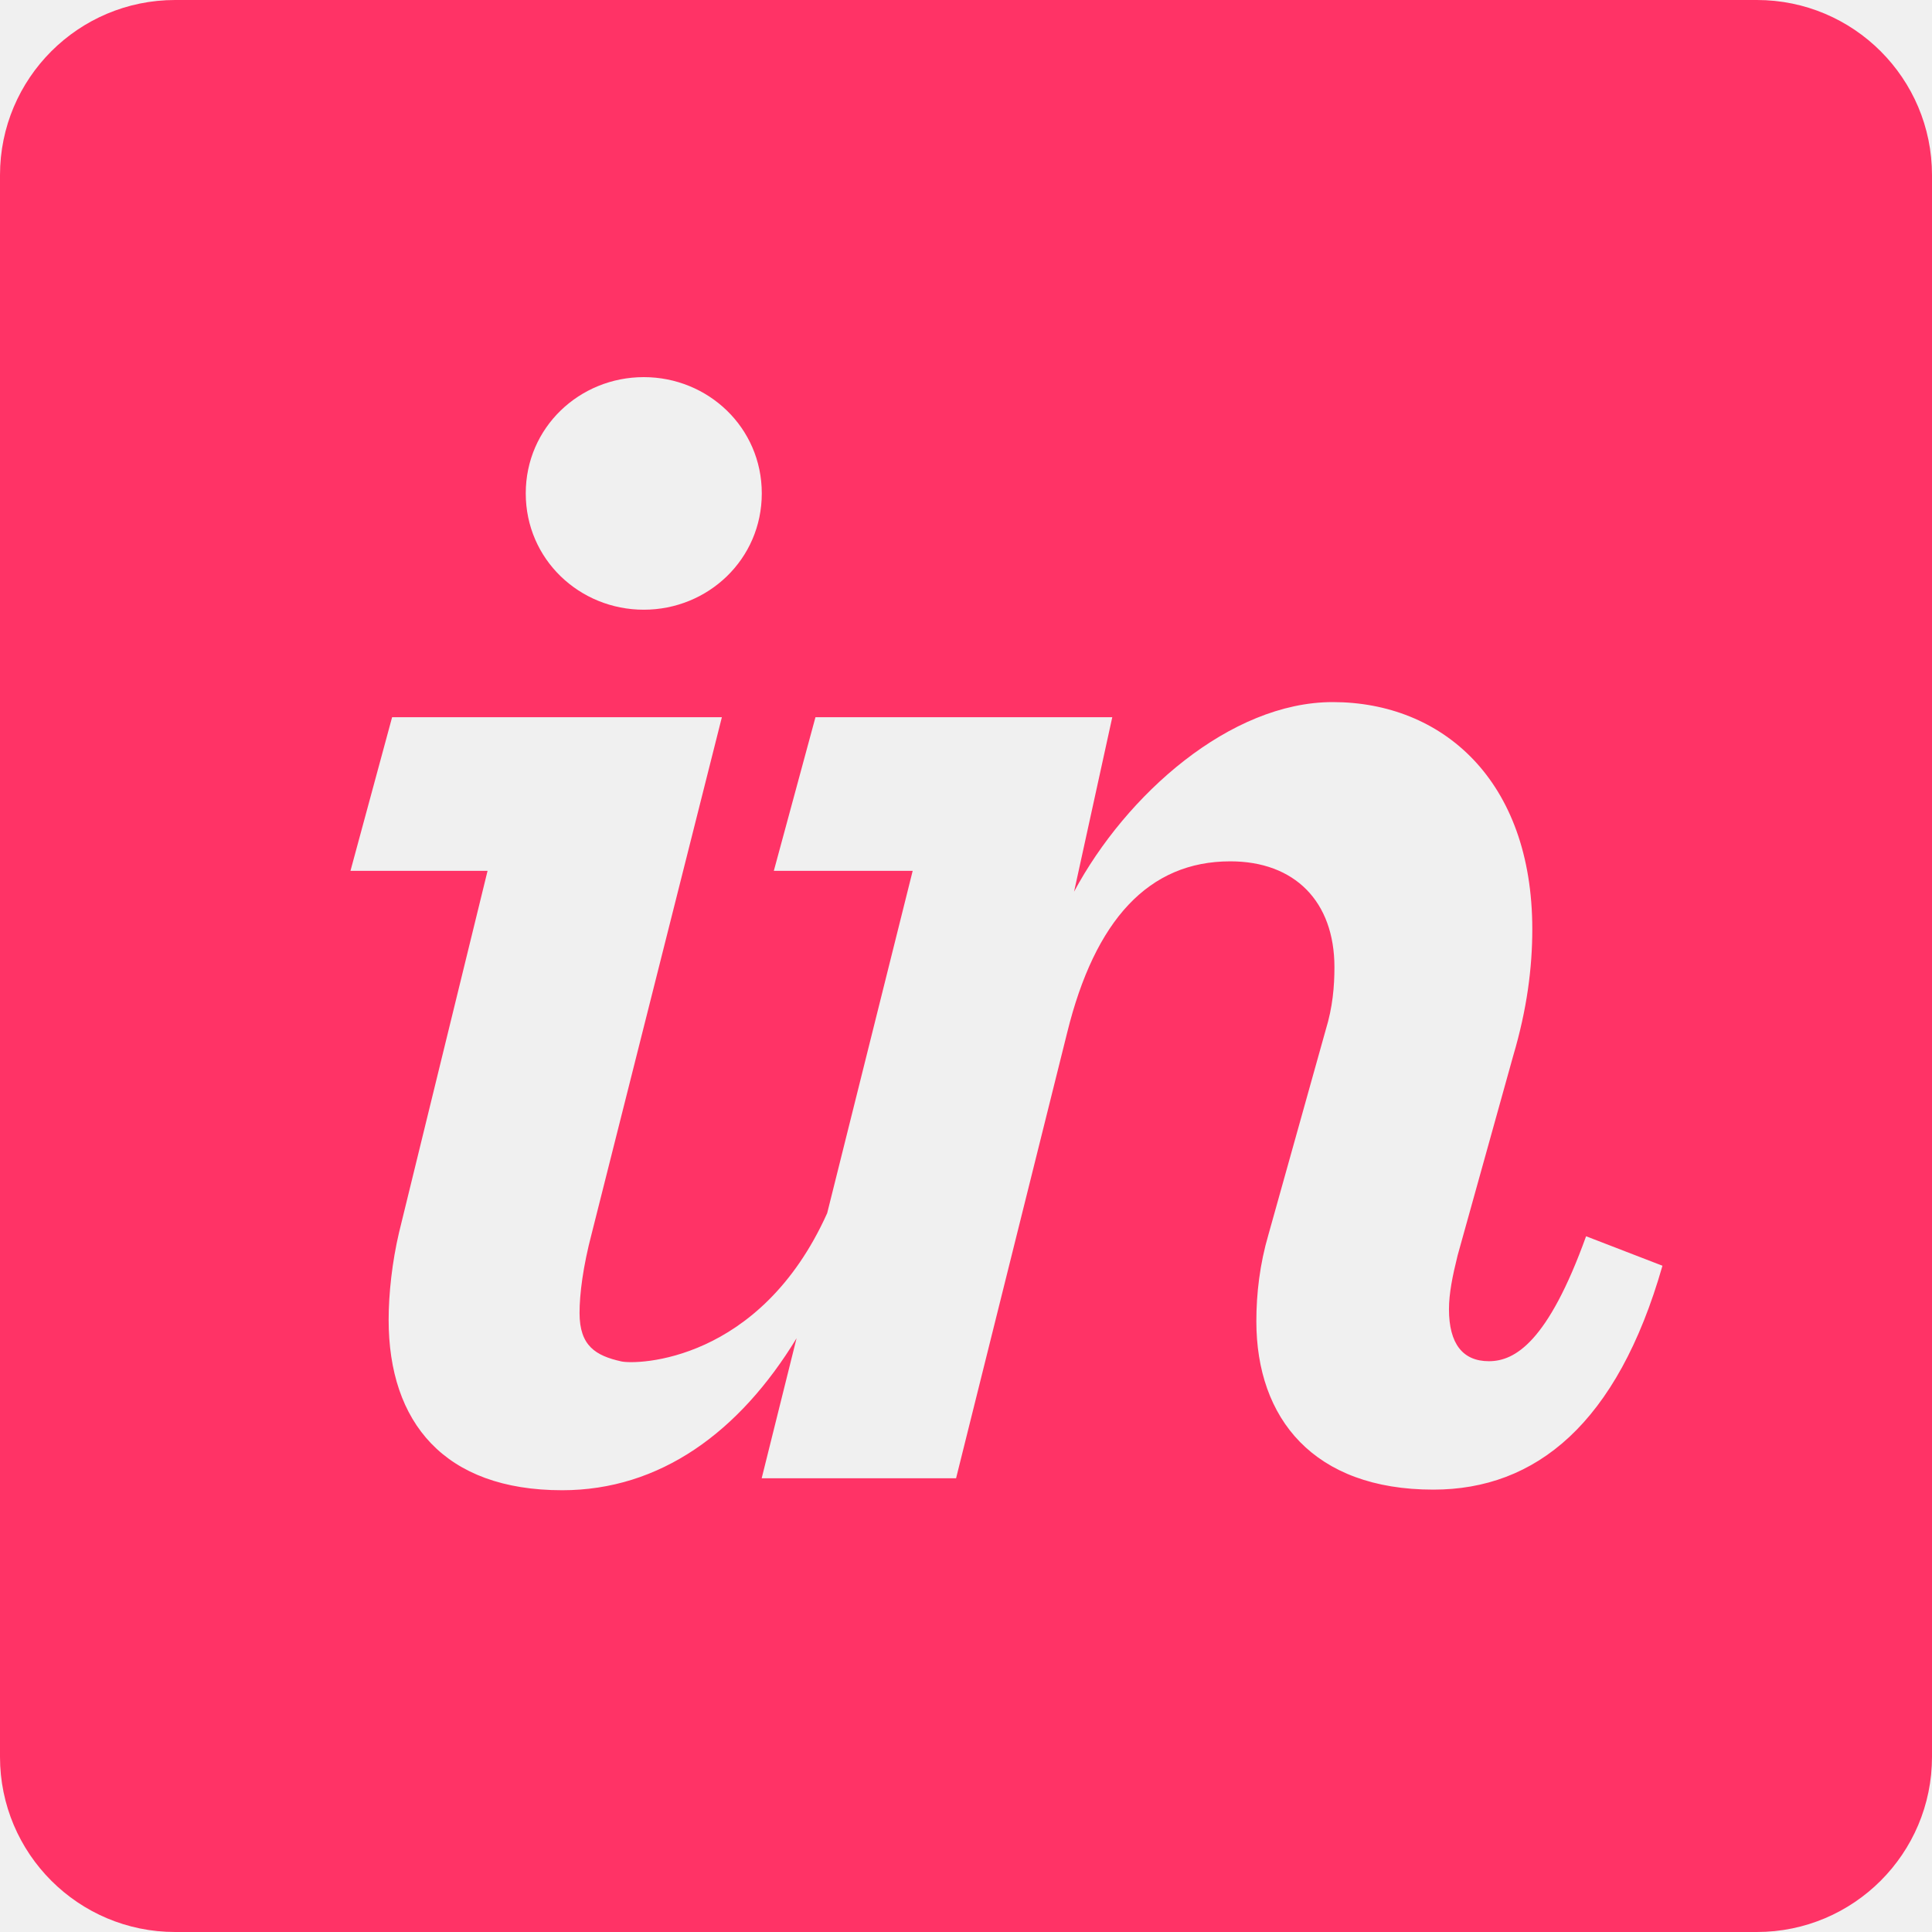
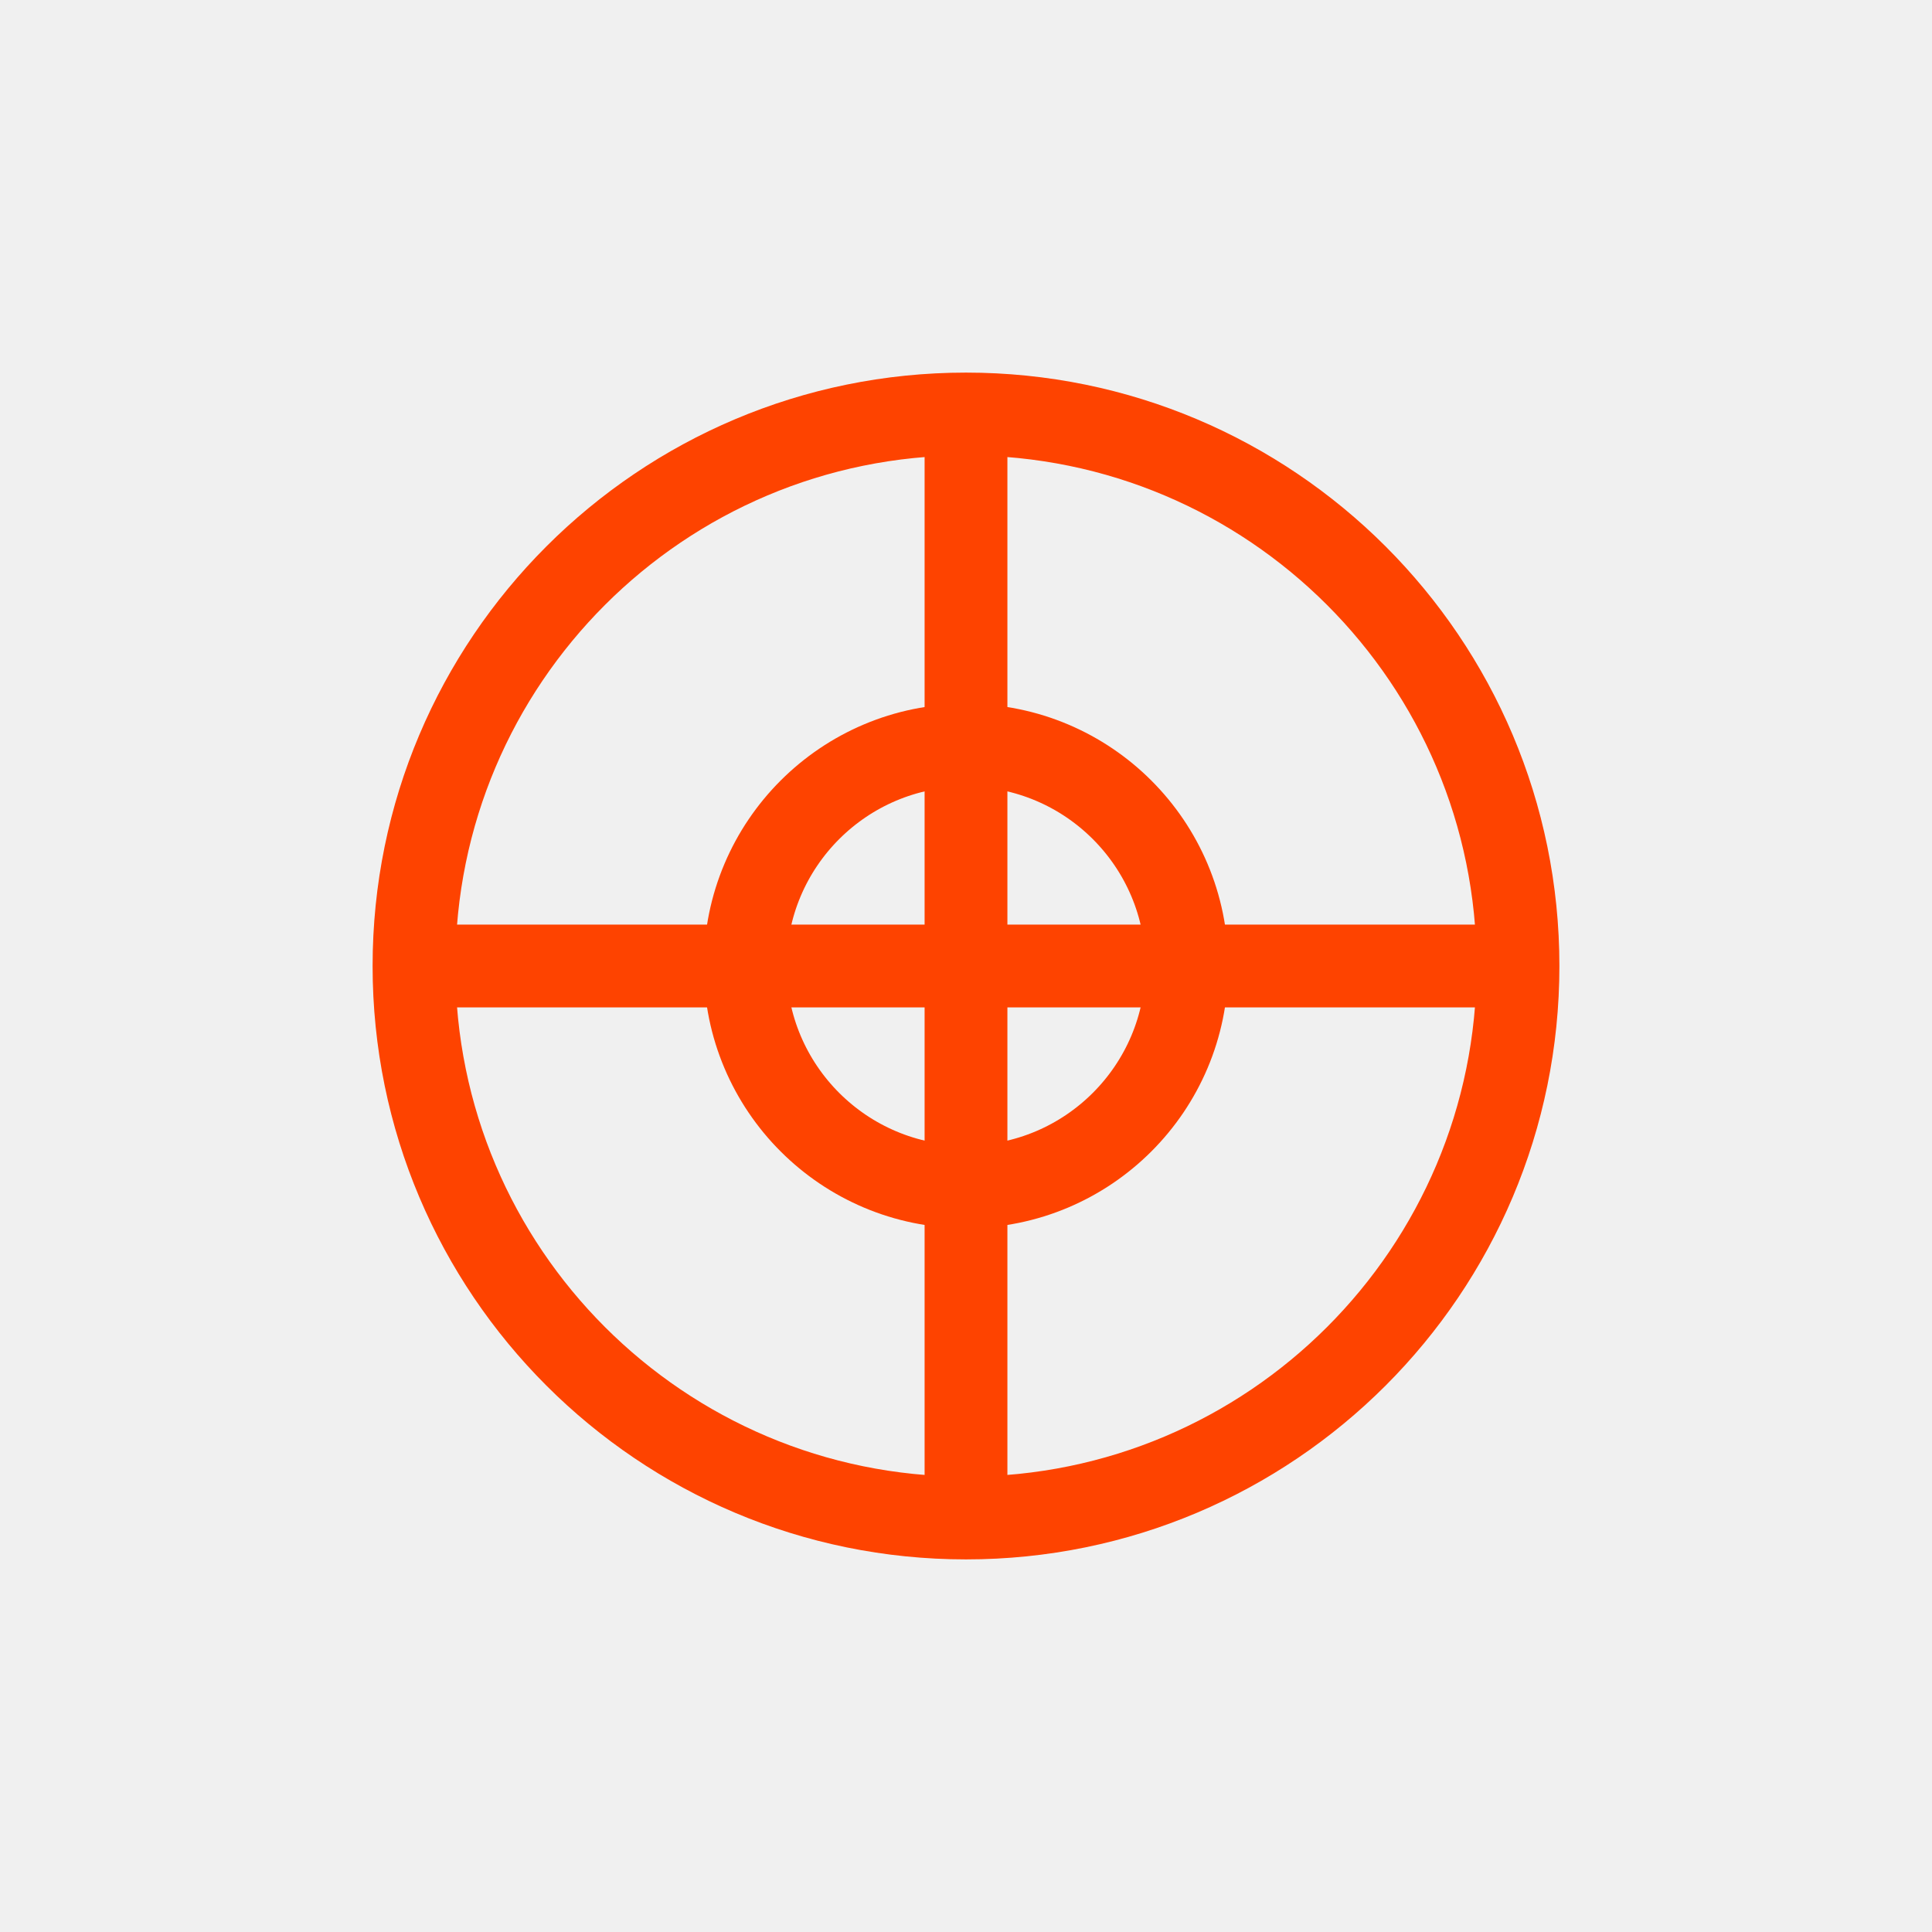
<svg xmlns="http://www.w3.org/2000/svg" width="70" height="70" viewBox="0 0 70 70" fill="none">
-   <g clip-path="url(#clip0_41_221)">
-     <path d="M70 6.346C70 2.841 67.159 0 63.654 0H6.346C2.841 0 0 2.841 0 6.346V63.654C0 67.159 2.841 70 6.346 70H63.654C67.159 70 70 67.159 70 63.654V6.346ZM23.325 13.664C25.652 13.664 27.601 15.488 27.601 17.876C27.601 20.267 25.652 22.091 23.325 22.091C20.998 22.091 19.049 20.267 19.049 17.876C19.049 15.487 20.998 13.664 23.325 13.664ZM51.933 53.972C47.594 53.972 45.52 51.395 45.52 47.872C45.52 46.867 45.645 45.797 45.959 44.728L48.035 37.308C48.286 36.49 48.349 35.736 48.349 35.044C48.349 32.655 46.903 31.208 44.576 31.208C41.62 31.208 39.671 33.33 38.665 37.417L34.64 53.561H27.597L28.861 48.487C26.791 51.888 23.916 53.994 20.369 53.994C16.093 53.994 14.081 51.531 14.081 47.82C14.081 46.878 14.207 45.724 14.458 44.655L17.665 31.553H12.698L14.207 25.985H26.155L21.438 44.695C21.124 45.89 20.998 46.882 20.998 47.572C20.998 48.769 21.587 49.119 22.508 49.326C23.068 49.452 27.537 49.364 29.97 43.956L33.068 31.553H28.037L29.546 25.985H40.3L38.916 32.306C40.803 28.785 44.576 25.438 48.286 25.438C52.248 25.438 55.518 28.261 55.518 33.669C55.518 35.051 55.329 36.557 54.826 38.254L52.813 45.483C52.625 46.24 52.499 46.868 52.499 47.434C52.499 48.691 53.002 49.319 53.946 49.319C54.889 49.319 56.084 48.626 57.467 44.792L60.234 45.86C58.599 51.583 55.643 53.972 51.933 53.972Z" fill="#FF3366" />
-   </g>
-   <defs>
-     <clipPath id="clip0_41_221">
-       <rect width="70" height="70" fill="white" />
-     </clipPath>
-   </defs>
+   <circle cx="35" cy="35" r="20" stroke="#FE4300" stroke-width="3" fill="none" />
+   <circle cx="35" cy="35" r="8" stroke="#FE4300" stroke-width="3" fill="none" />
+   <line x1="35" y1="15" x2="35" y2="55" stroke="#FE4300" stroke-width="3" />
+   <line x1="15" y1="35" x2="55" y2="35" stroke="#FE4300" stroke-width="3" />
</svg>
